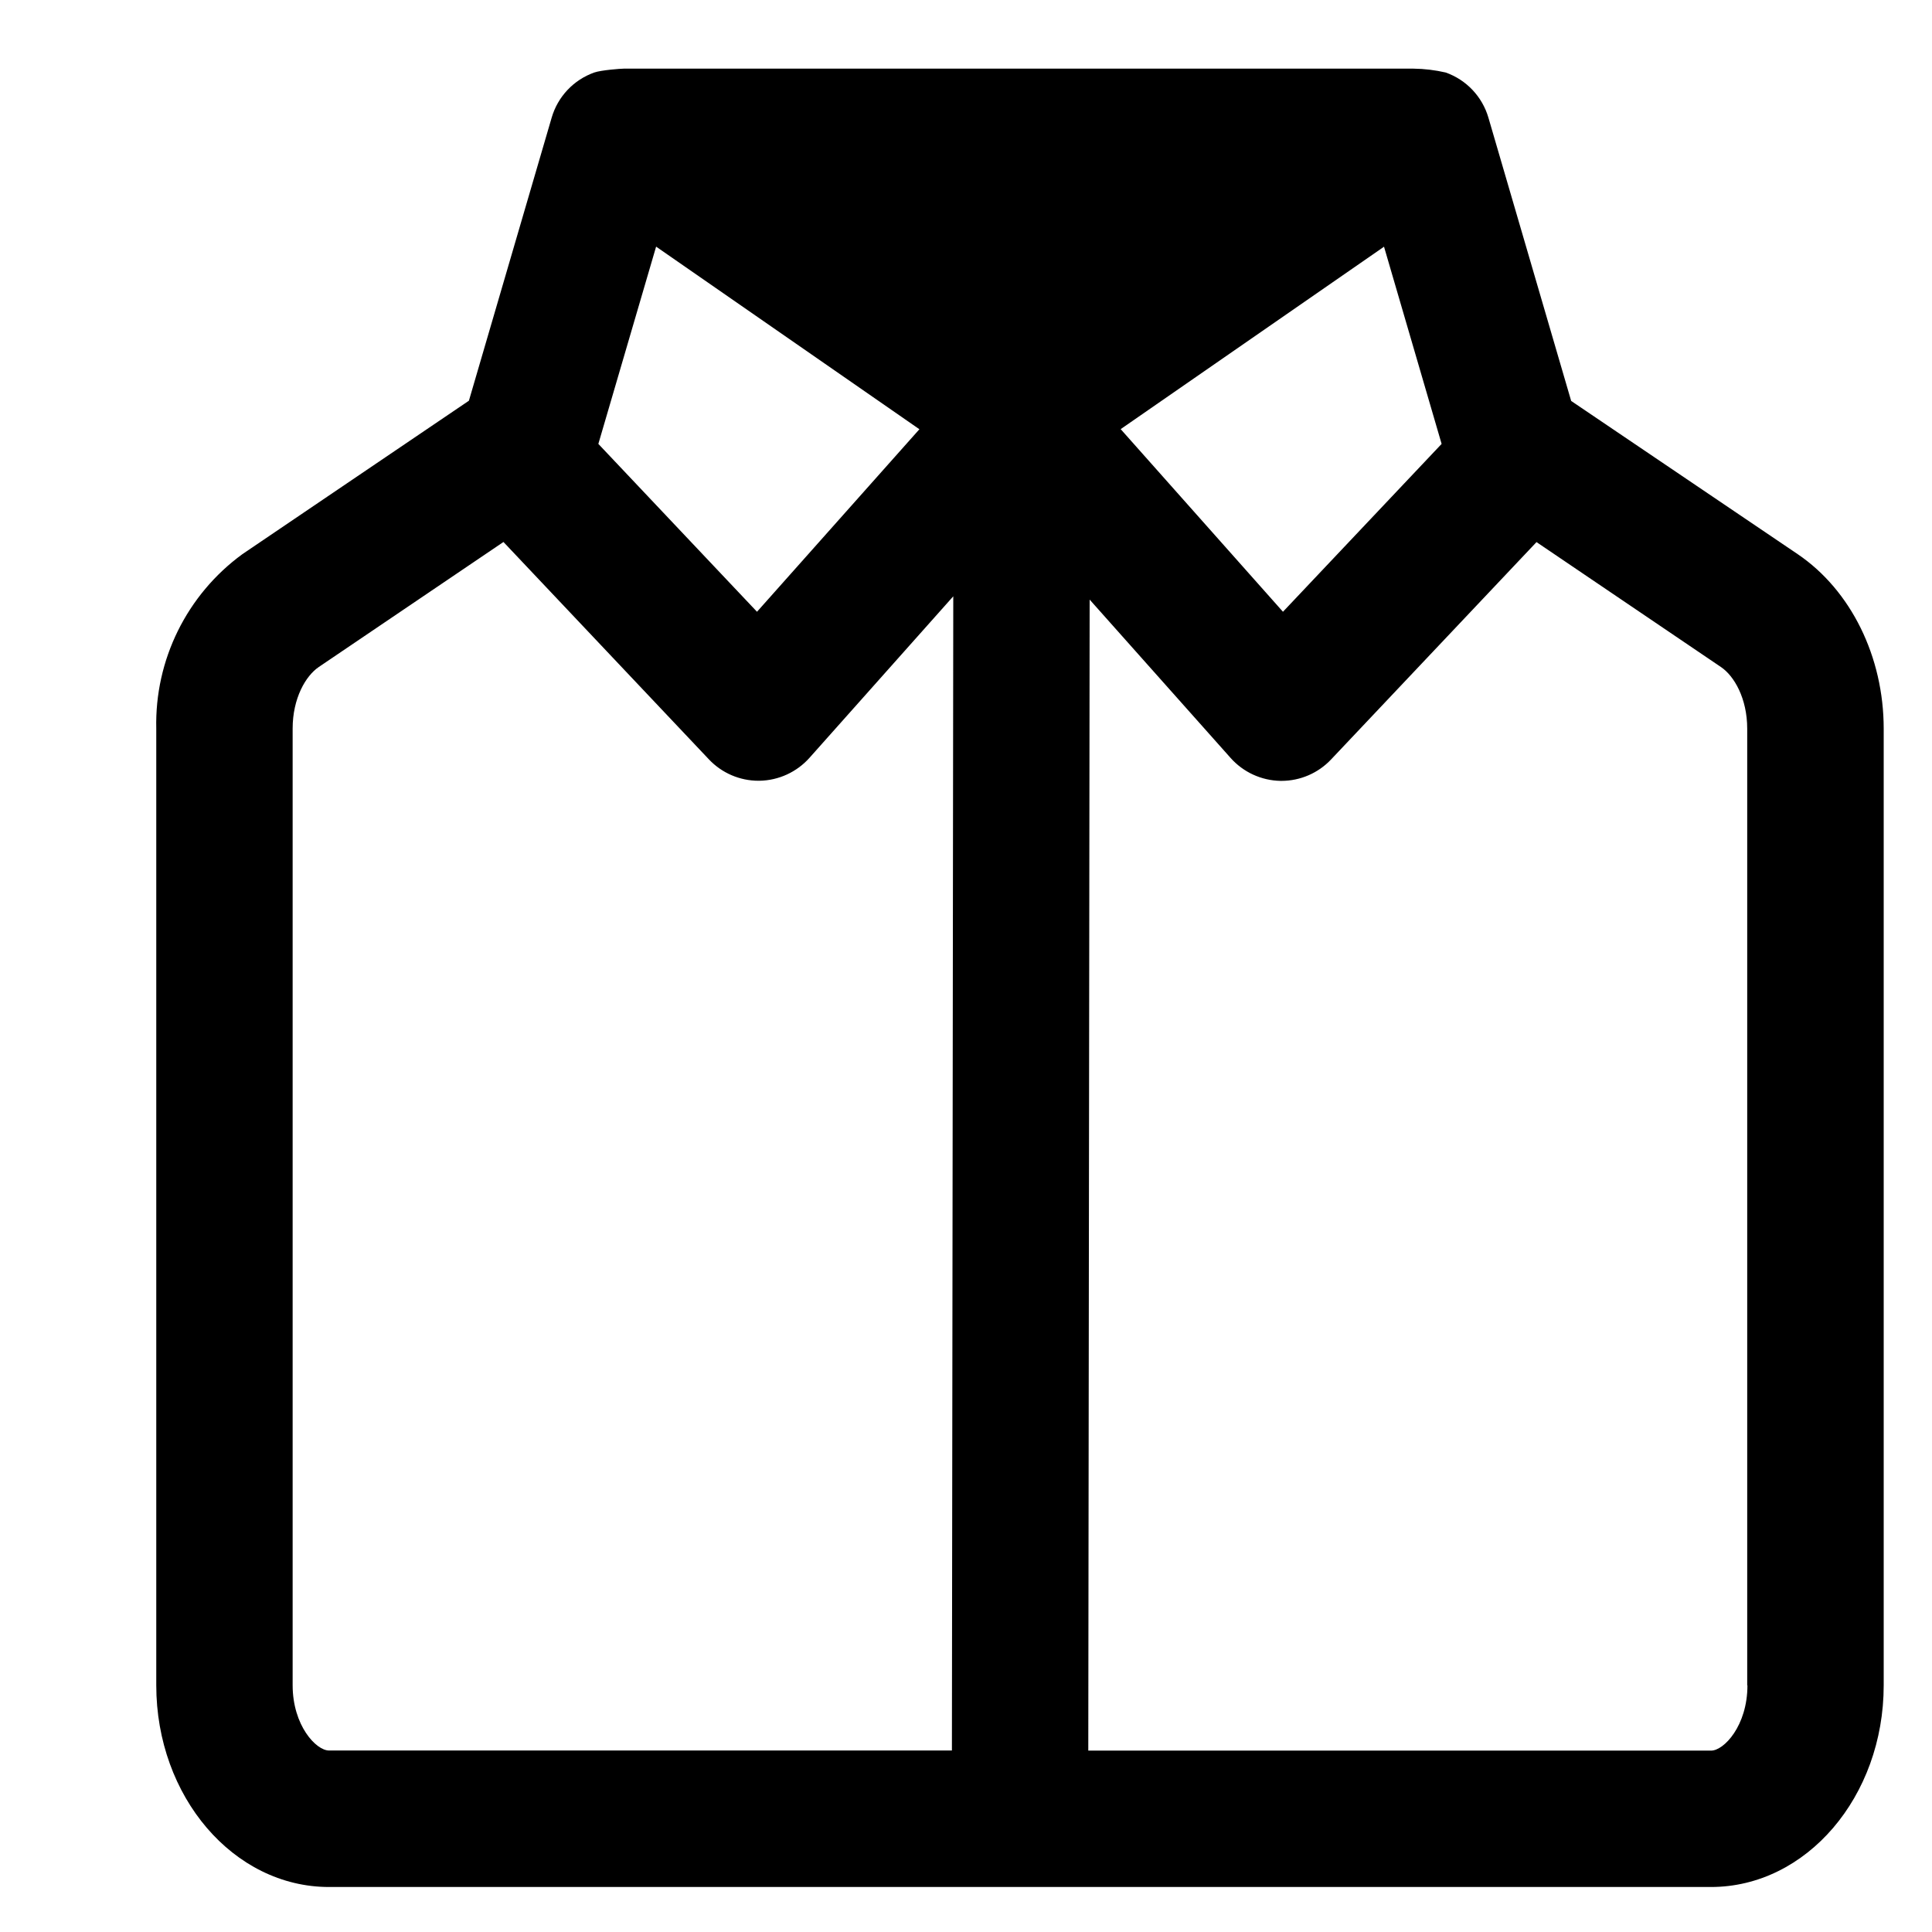
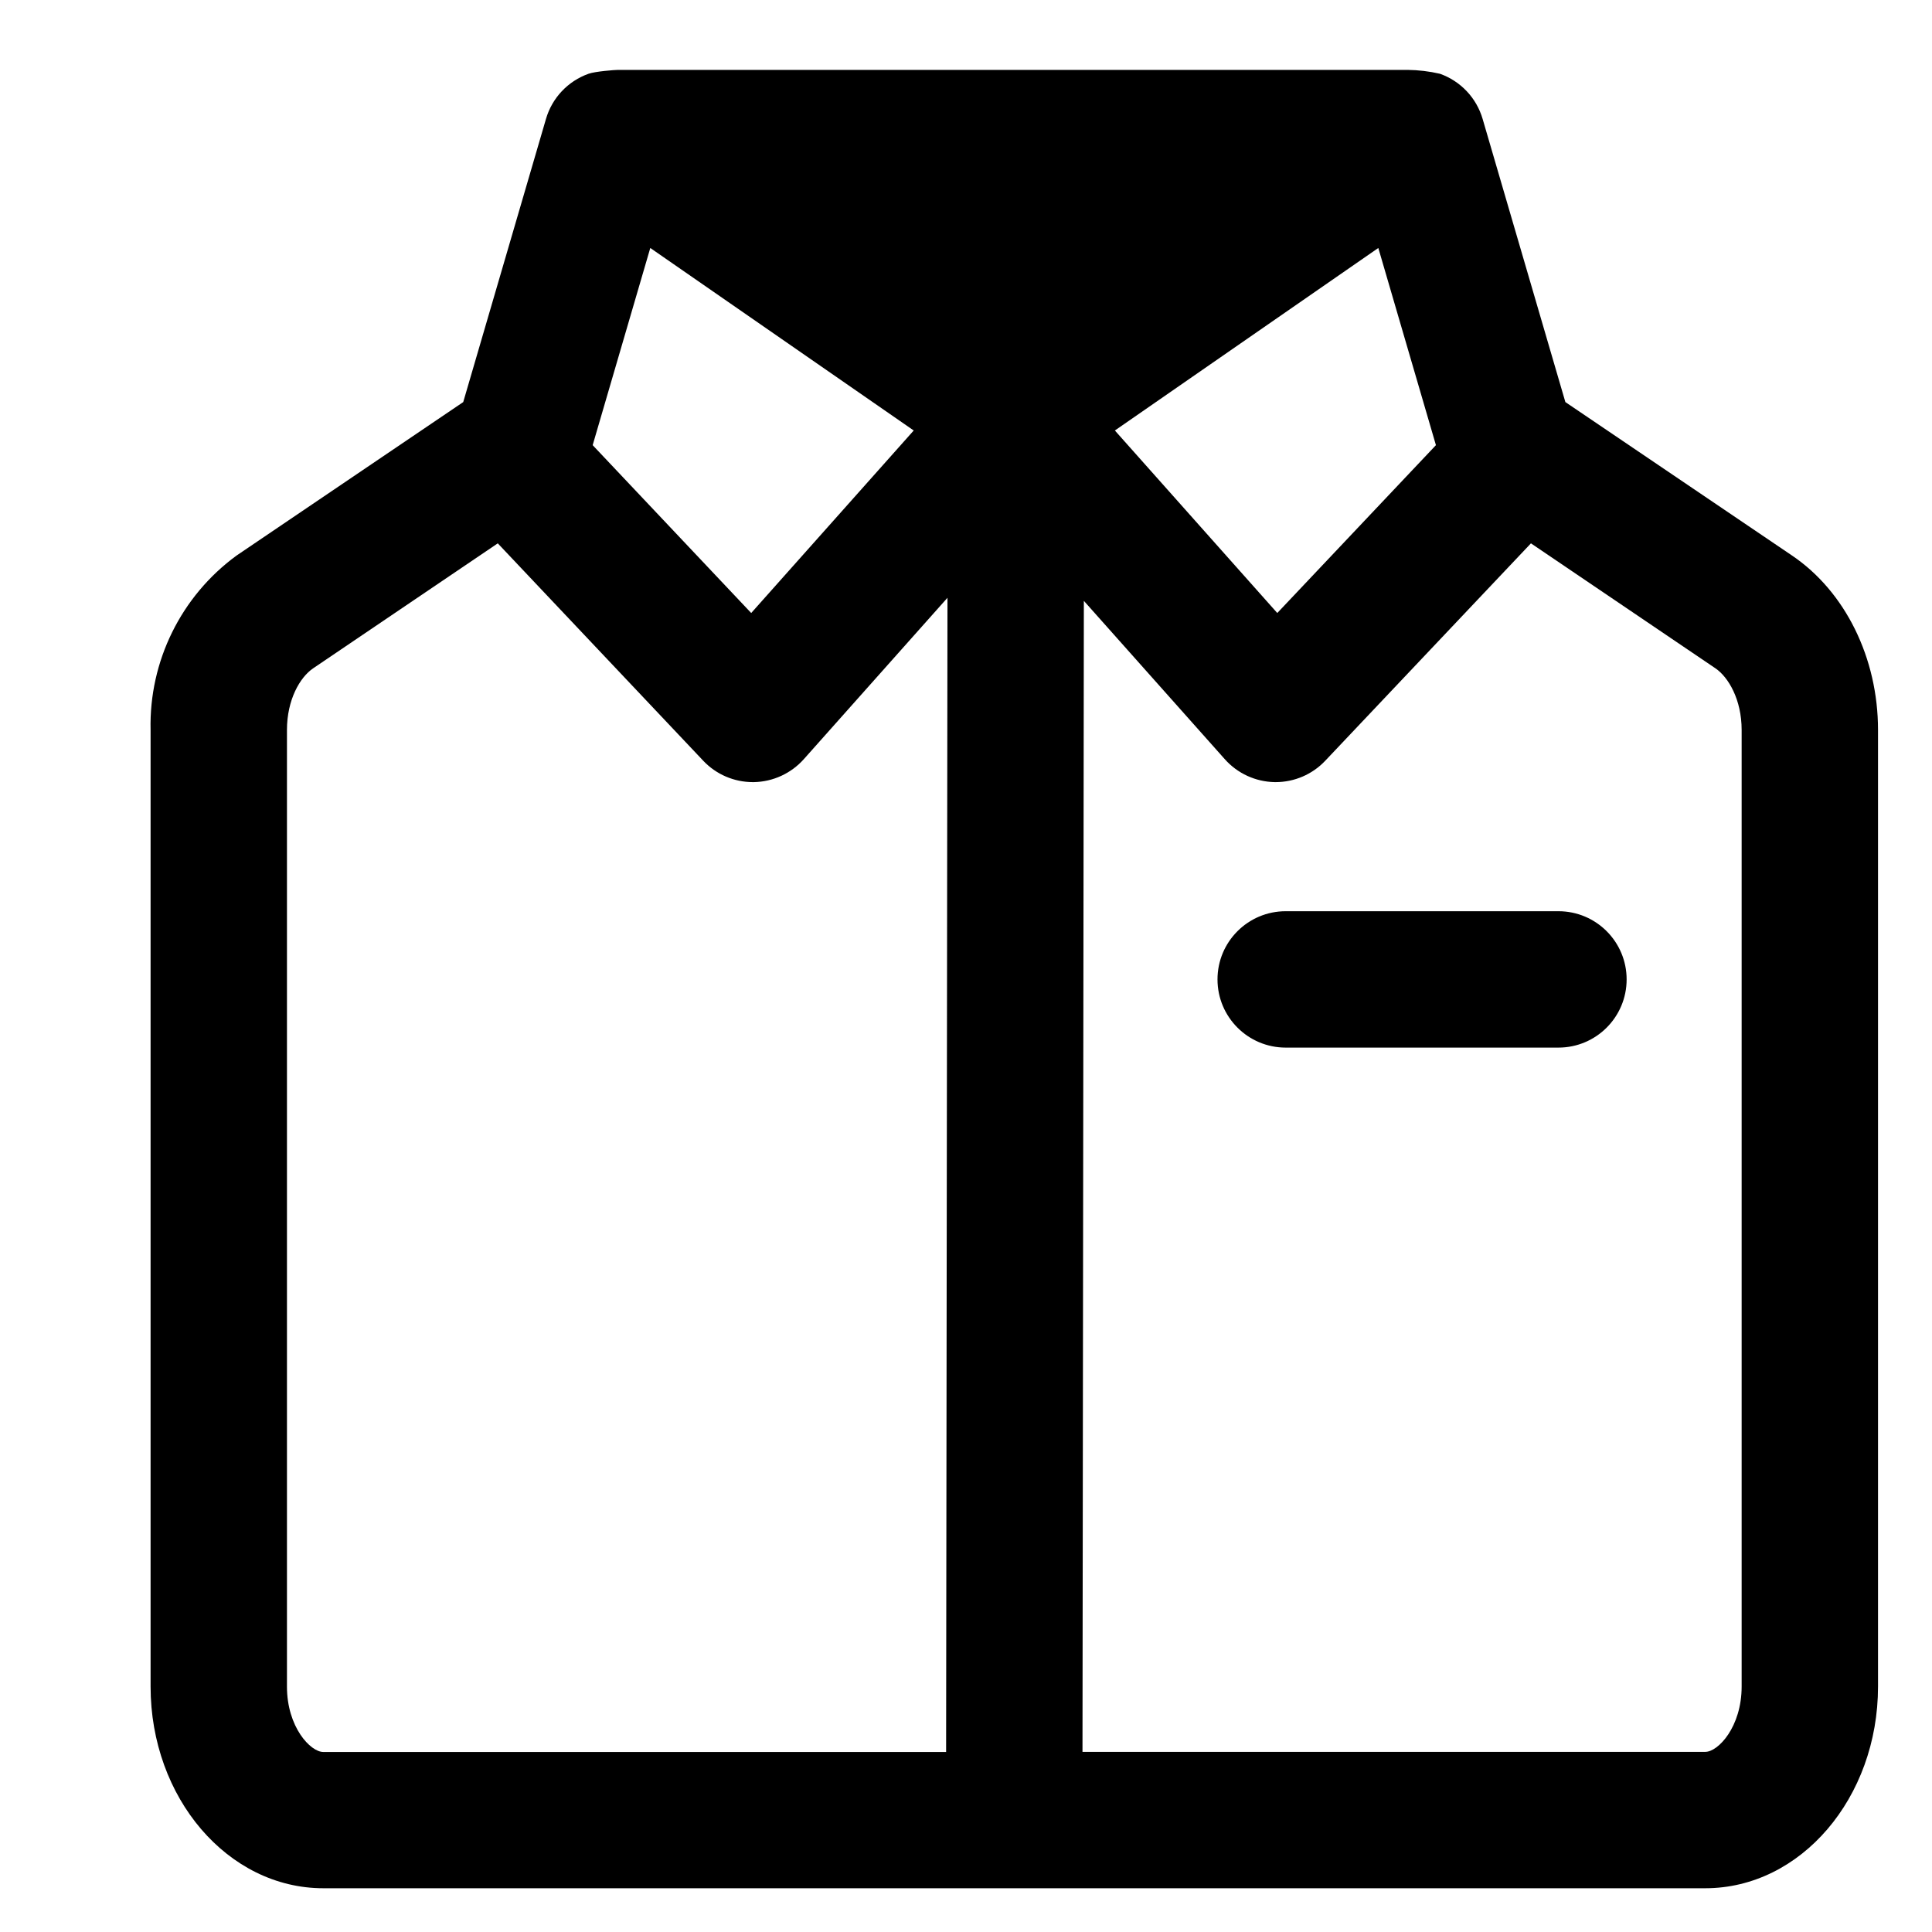
<svg xmlns="http://www.w3.org/2000/svg" viewBox="0 0 17 17">
-   <path d="M15.376 14.83c0 .355-.207.574-.32.574h-5.48l.012-10.128 1.24 1.393a.602.602 0 0 0 .439.202h.009a.6.6 0 0 0 .436-.188L13.52 4.77l1.624 1.1c.115.078.23.275.23.542v8.417zm-12.801 0V6.411c0-.267.115-.464.23-.542l1.625-1.1 1.808 1.913a.6.6 0 0 0 .436.188h.01a.604.604 0 0 0 .439-.202l1.265-1.421-.012 10.156H2.895c-.113 0-.32-.219-.32-.575zm9.603-12.66l.507 1.736-1.396 1.477-1.428-1.607 2.317-1.605zm-6.405 0L8.09 3.777 6.661 5.383 5.265 3.906l.508-1.735zm10.045 2.706l-1.993-1.348-.728-2.492a.6.6 0 0 0-.376-.398 1.334 1.334 0 0 0-.284-.034H5.489c-.028 0-.2.013-.26.034a.599.599 0 0 0-.375.398l-.728 2.49-1.993 1.35a1.848 1.848 0 0 0-.758 1.536v8.417c0 .98.68 1.775 1.52 1.775h12.16c.84 0 1.52-.795 1.52-1.775V6.412c0-.633-.288-1.218-.757-1.536z" />
+   <path d="M11.313 8.018a.6.6 0 0 0 0 1.2h2.4a.6.6 0 0 0 0-1.2h-2.4zm4.012 6.822c0 .356-.207.575-.32.575h-5.48l.012-10.128 1.24 1.393a.602.602 0 0 0 .44.202h.008a.6.6 0 0 0 .436-.188l1.81-1.913 1.624 1.1c.114.078.23.275.23.542v8.417zm-12.8 0V6.423c0-.267.115-.464.23-.542l1.625-1.1 1.808 1.913a.6.6 0 0 0 .436.188h.01a.604.604 0 0 0 .439-.202L8.337 5.26l-.012 10.156h-5.48c-.113 0-.32-.219-.32-.575zm9.603-12.658l.507 1.735-1.396 1.477L9.81 3.788l2.318-1.606zm-6.406 0L8.04 3.788 6.61 5.394 5.215 3.917l.507-1.735zm10.046 2.706l-1.994-1.35-.728-2.491a.6.6 0 0 0-.376-.398 1.334 1.334 0 0 0-.284-.034H5.438c-.027 0-.2.013-.259.034a.599.599 0 0 0-.375.398l-.728 2.491-1.994 1.35a1.848 1.848 0 0 0-.757 1.535v8.417c0 .98.68 1.775 1.52 1.775h12.16c.84 0 1.52-.795 1.52-1.775V6.423c0-.633-.288-1.218-.757-1.535z" />
</svg>
